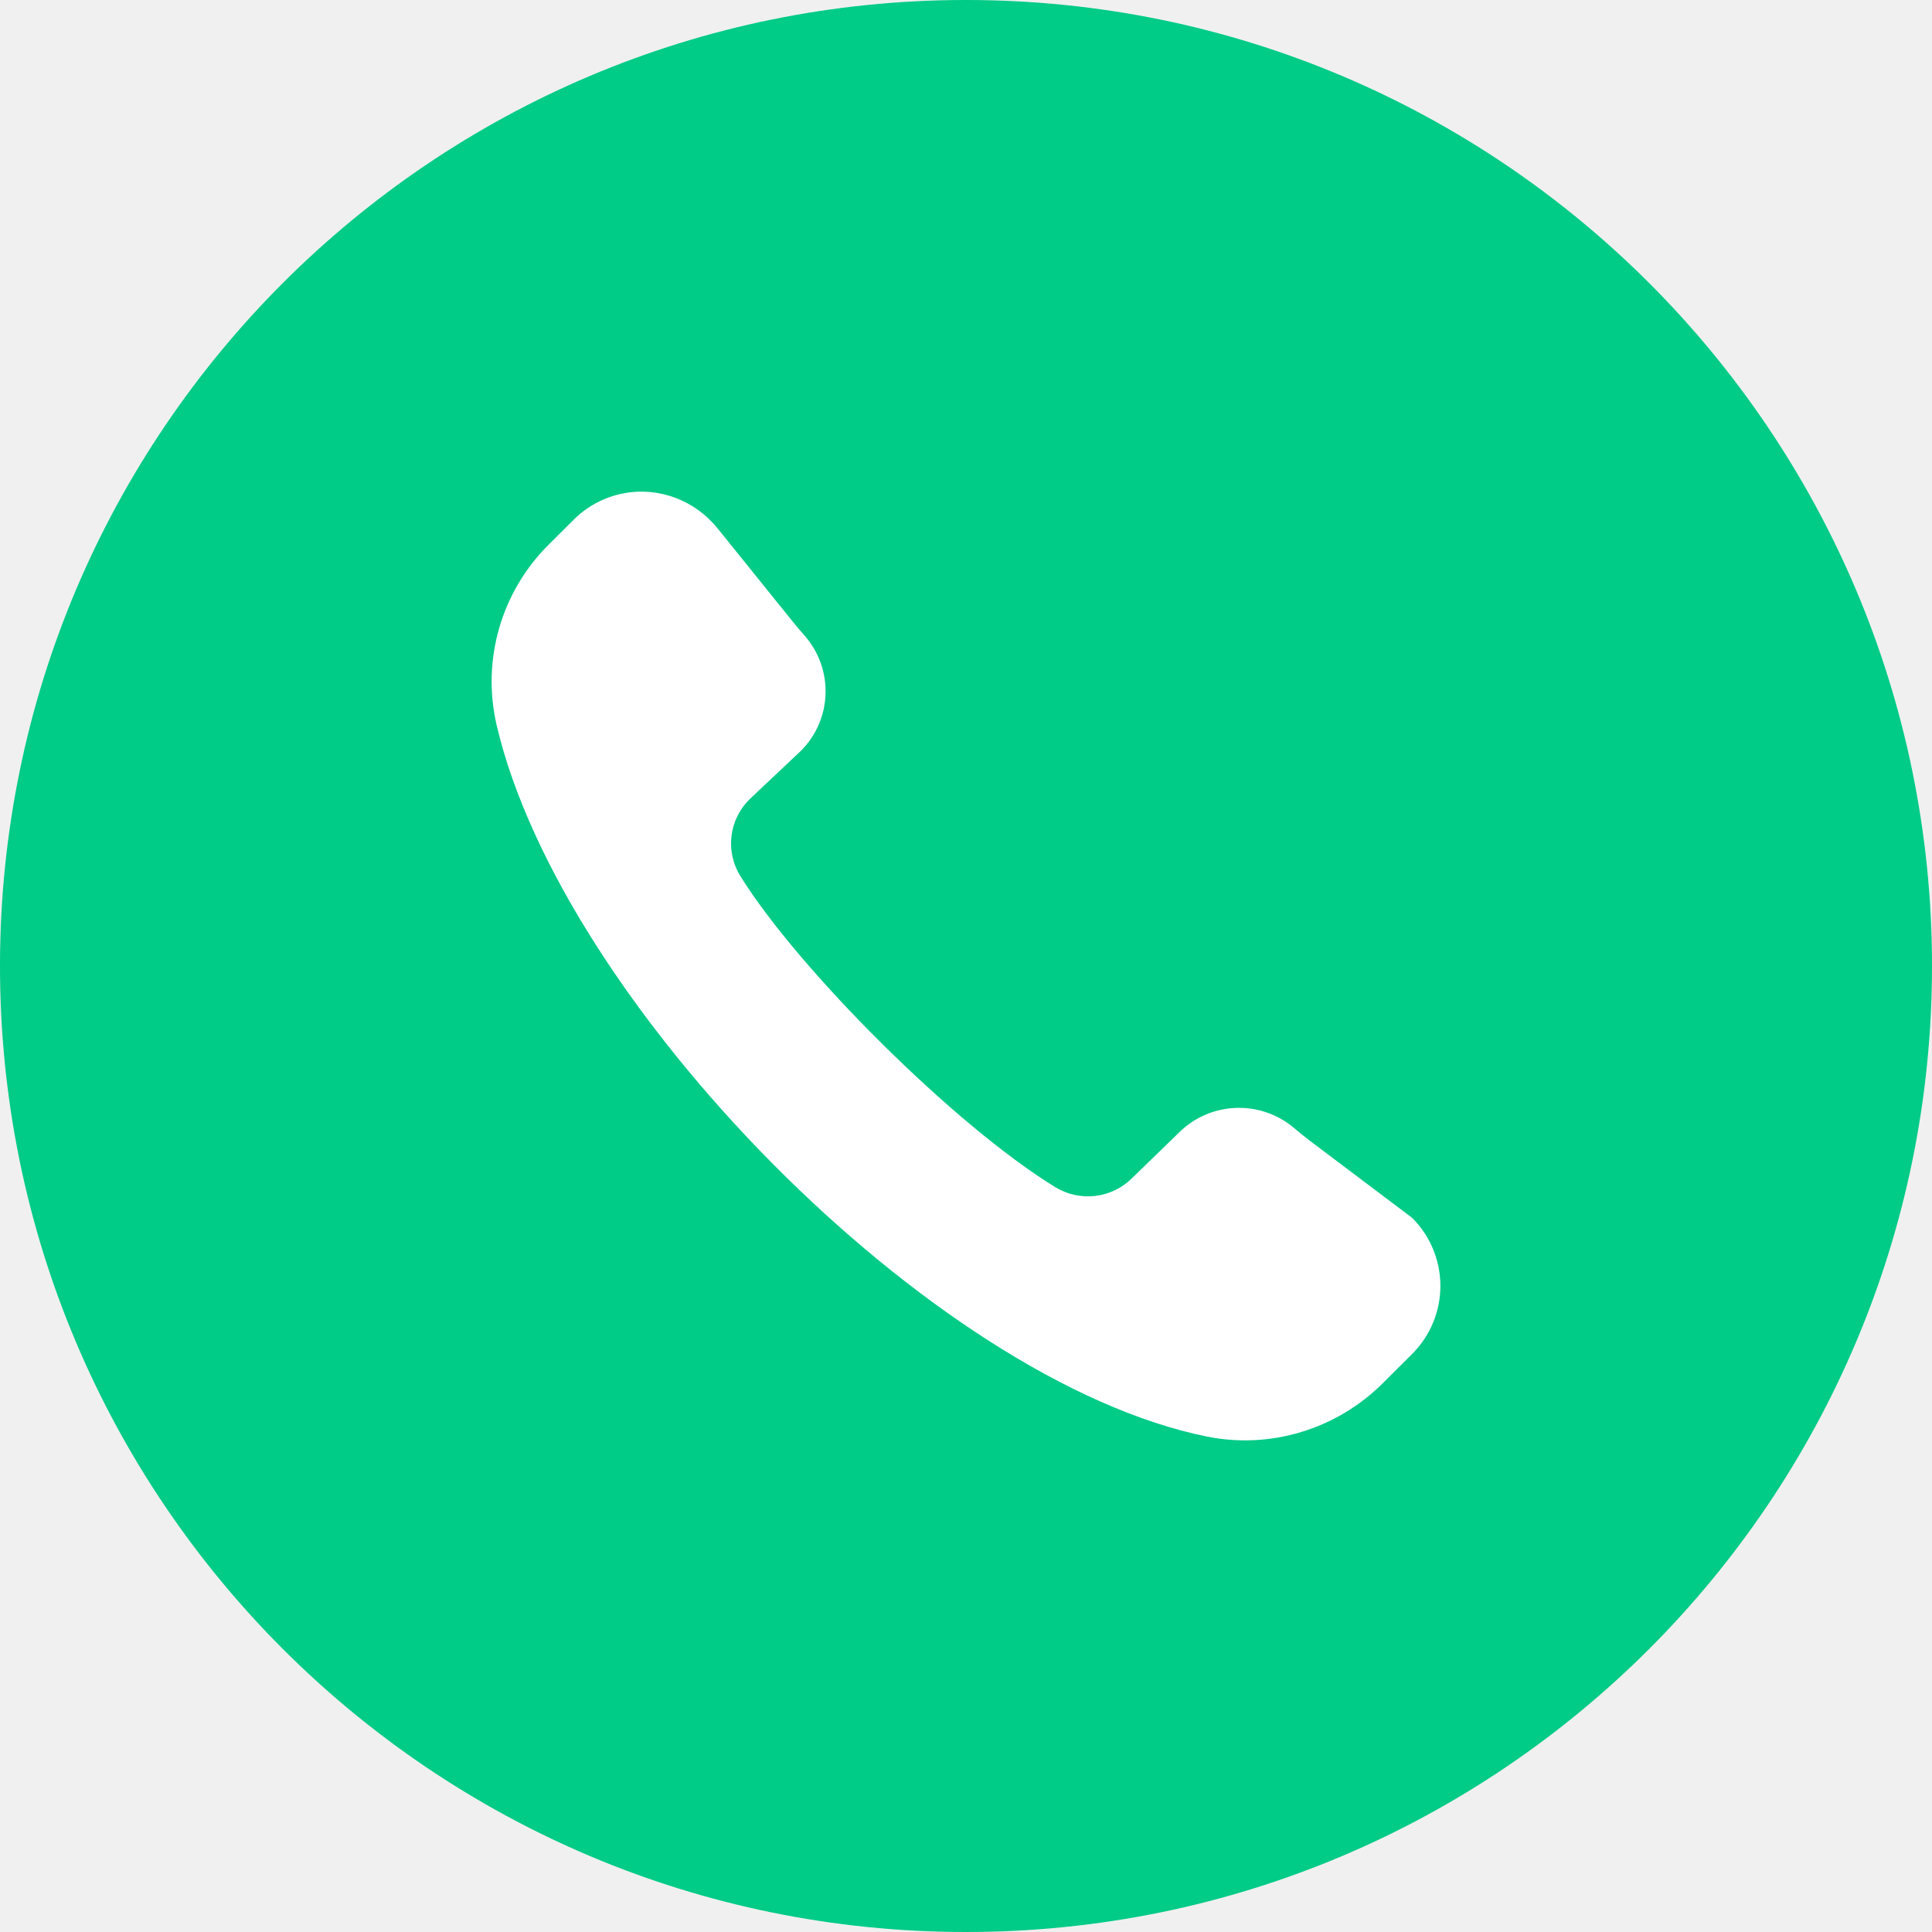
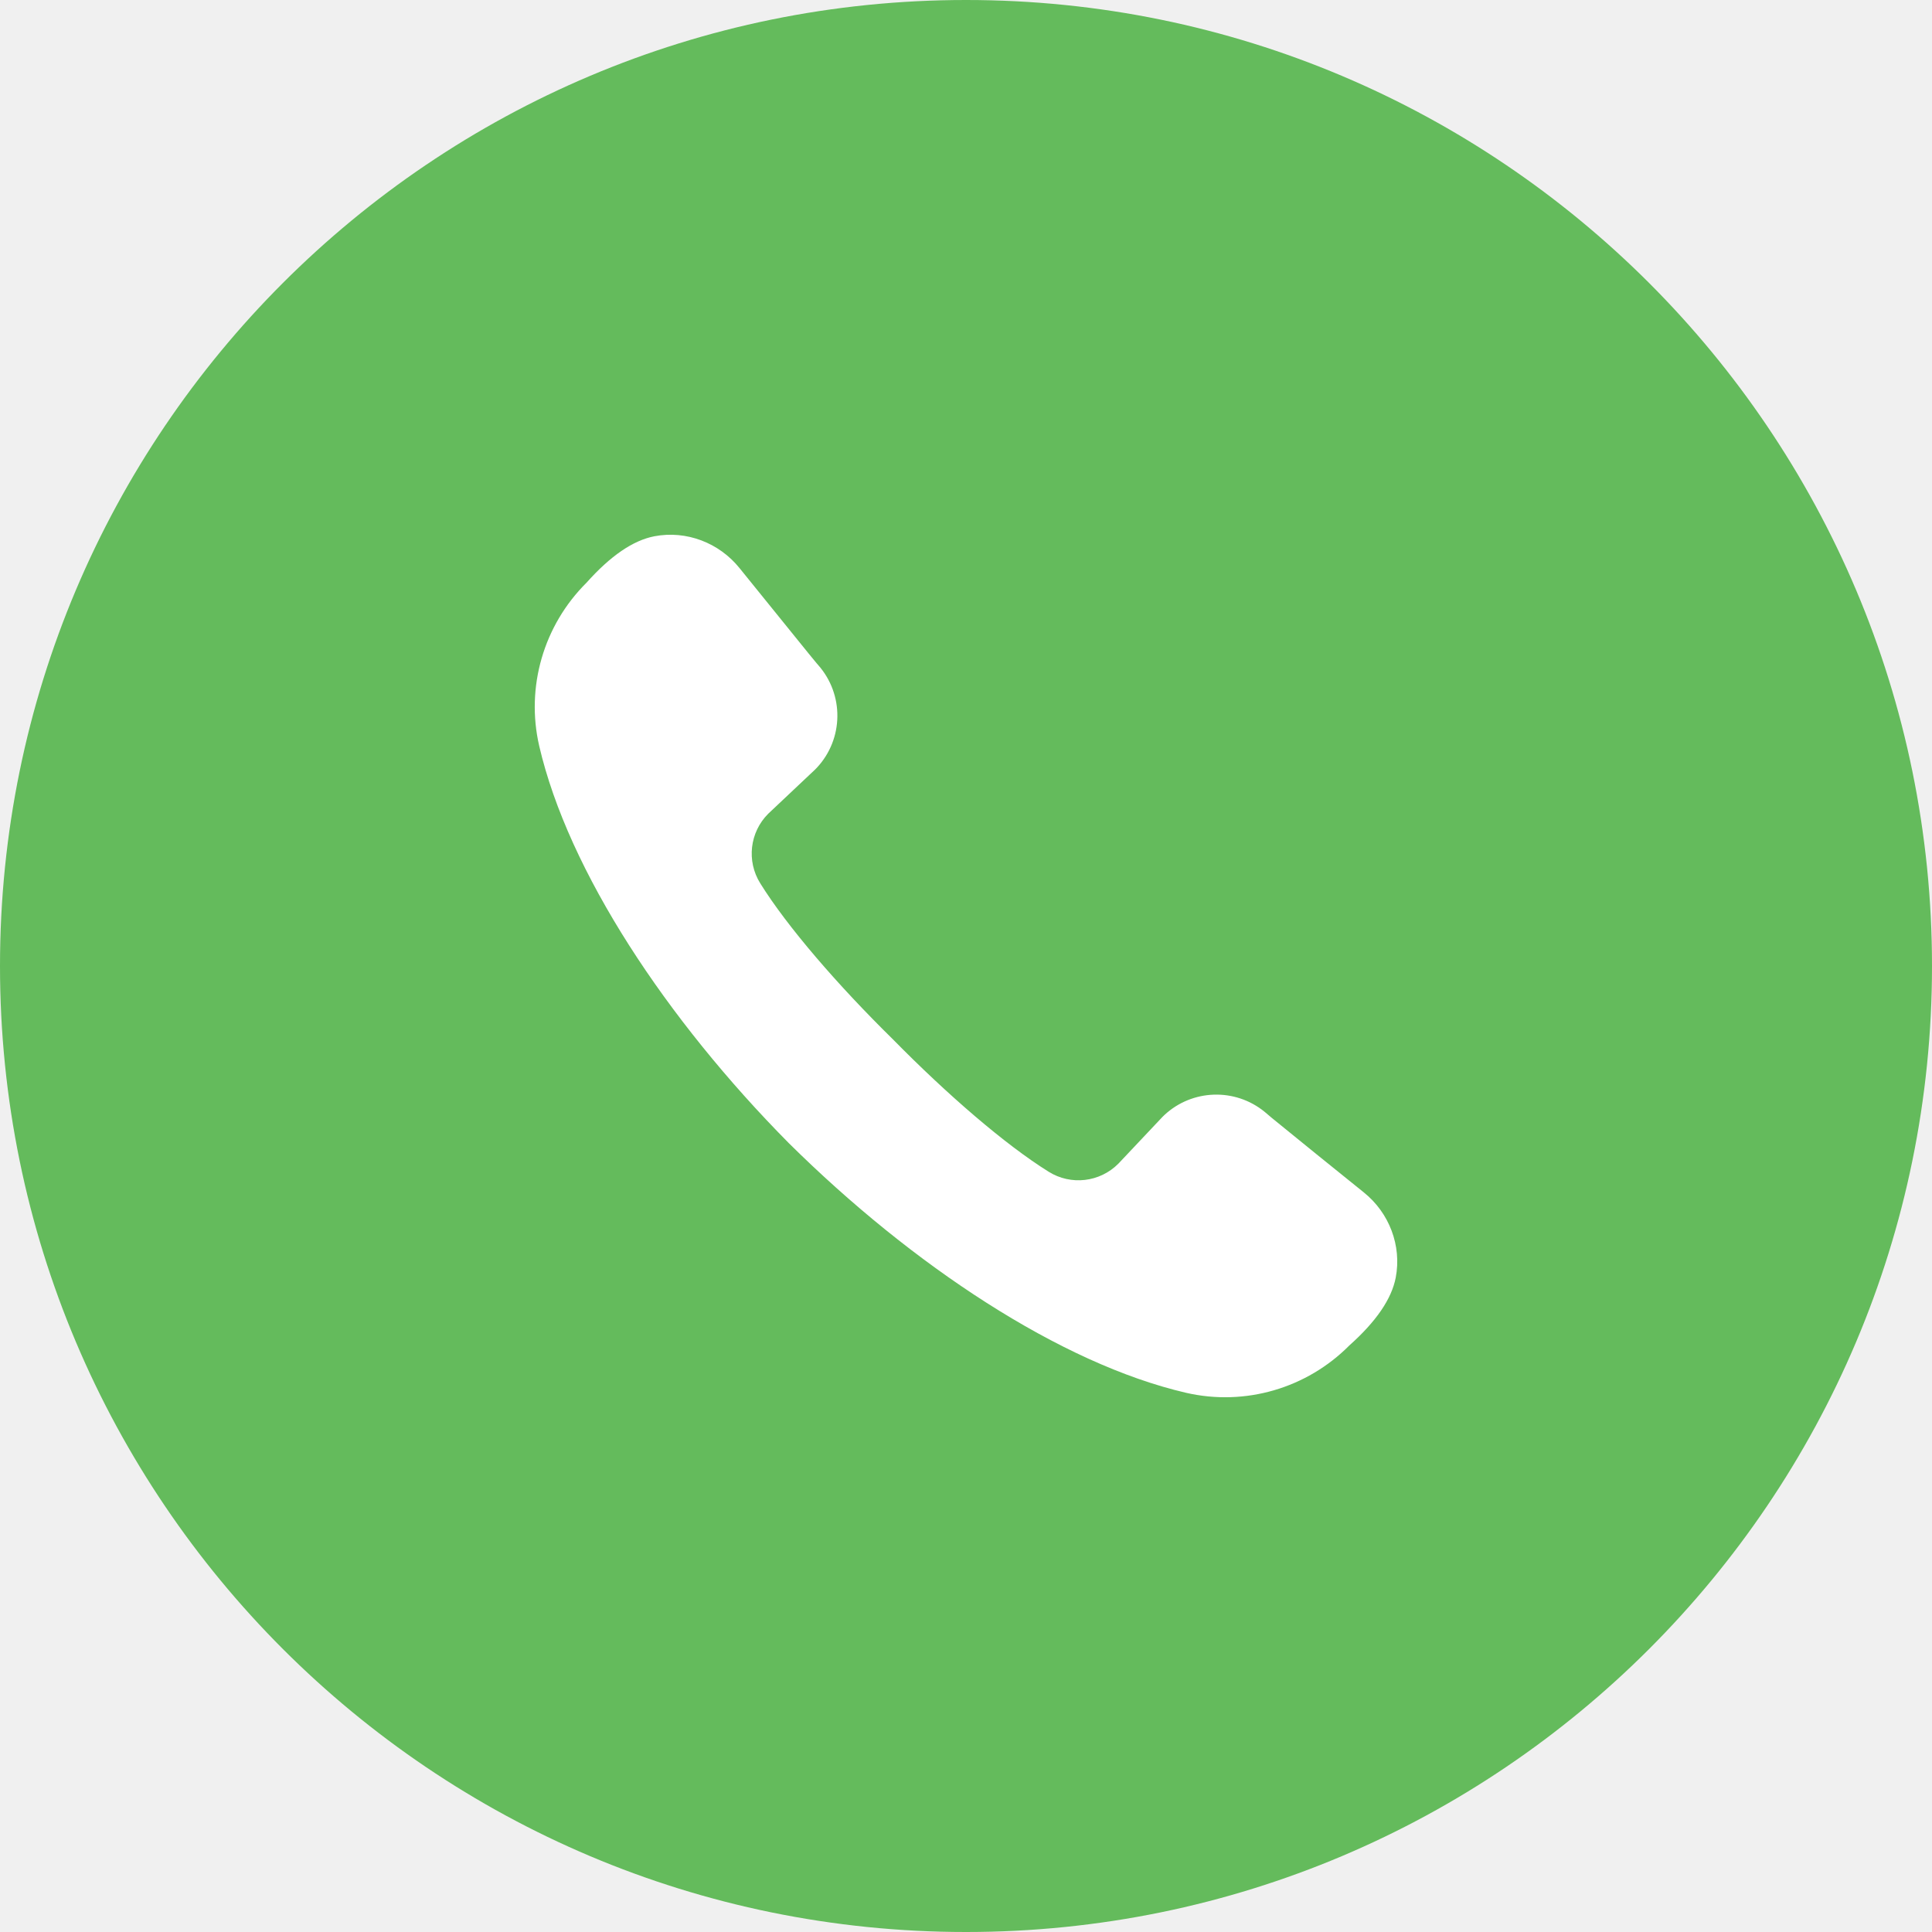
<svg xmlns="http://www.w3.org/2000/svg" xmlns:xlink="http://www.w3.org/1999/xlink" width="56px" height="56px" viewBox="0 0 56 56" version="1.1">
  <defs>
-     <circle id="path-1" cx="28" cy="28" r="28" />
-     <path d="M27.076,27.098 L27.932,26.245 C29.023,25.154 29.023,23.391 27.932,22.3 L24.973,20.07 C24.807,19.945 24.648,19.812 24.488,19.679 C23.513,18.87 22.079,18.933 21.178,19.824 L19.813,21.149 C19.222,21.739 18.302,21.847 17.589,21.411 C14.663,19.617 10.139,15.095 8.463,12.399 C8.019,11.688 8.125,10.767 8.719,10.174 L10.215,8.763 C11.129,7.848 11.172,6.383 10.314,5.415 C10.173,5.258 10.039,5.094 9.908,4.931 L7.8,2.316 C7.149,1.507 6.101,1.103 5.077,1.299 C4.529,1.403 4.025,1.669 3.631,2.062 L2.908,2.782 C1.532,4.146 0.959,6.12 1.392,8.005 C3.261,16.049 14.019,27.035 21.988,28.64 C23.834,29.012 25.744,28.423 27.076,27.098 Z" id="path-3" />
+     <path d="M15.629,21.621 C15.236,19.913 15.756,18.125 17.002,16.888 C17.695,16.111 18.35,15.663 18.968,15.544 C19.896,15.367 20.845,15.733 21.435,16.466 L23.442,18.947 C23.542,19.07 23.621,19.165 23.669,19.223 L23.713,19.274 C24.473,20.131 24.454,21.418 23.679,22.251 L23.623,22.308 L22.268,23.586 C21.73,24.123 21.634,24.959 22.036,25.603 C22.817,26.859 24.28,28.552 25.878,30.122 C27.448,31.72 29.141,33.183 30.397,33.964 C31.041,34.366 31.877,34.27 32.414,33.732 L33.692,32.377 L33.749,32.321 C34.559,31.567 35.8,31.528 36.656,32.227 L36.871,32.409 C37.362,32.813 38.899,34.054 39.534,34.565 C40.267,35.155 40.633,36.104 40.456,37.032 C40.337,37.65 39.889,38.305 39.112,38.998 C37.875,40.244 36.087,40.764 34.379,40.371 C30.742,39.527 26.442,36.676 22.865,33.135 C19.324,29.558 16.473,25.258 15.629,21.621 Z" id="path-1" />
  </defs>
  <g id="页面-1" stroke="none" stroke-width="1" fill="none" fill-rule="evenodd">
-     <g id="accept">
-       <mask id="mask-2" fill="white">
-         <use xlink:href="#path-1" />
-       </mask>
-       <use id="backplane/round" fill="#00CB87" xlink:href="#path-1" />
-       <g id="ic/phonecall/ic_phonecall" mask="url(#mask-2)">
-         <g transform="translate(13, 13)">
-           <g id="symbol/frame/symbol_grid24" stroke="none" stroke-width="1" fill="none" fill-rule="evenodd" />
-           <mask id="mask-4" fill="white">
-             <use xlink:href="#path-3" />
-           </mask>
-           <use id="Stroke-1" stroke="none" fill="#FFFFFF" fill-rule="evenodd" xlink:href="#path-3" />
-         </g>
-       </g>
-     </g>
+     <circle id="backplane/round" fill="#64BB5C" cx="28" cy="28" r="28" />
+     <mask id="mask-2" fill="white">
+       <use xlink:href="#path-1" />
+     </mask>
+     <use id="路径" fill="#FFFFFF" xlink:href="#path-1" />
  </g>
</svg>
